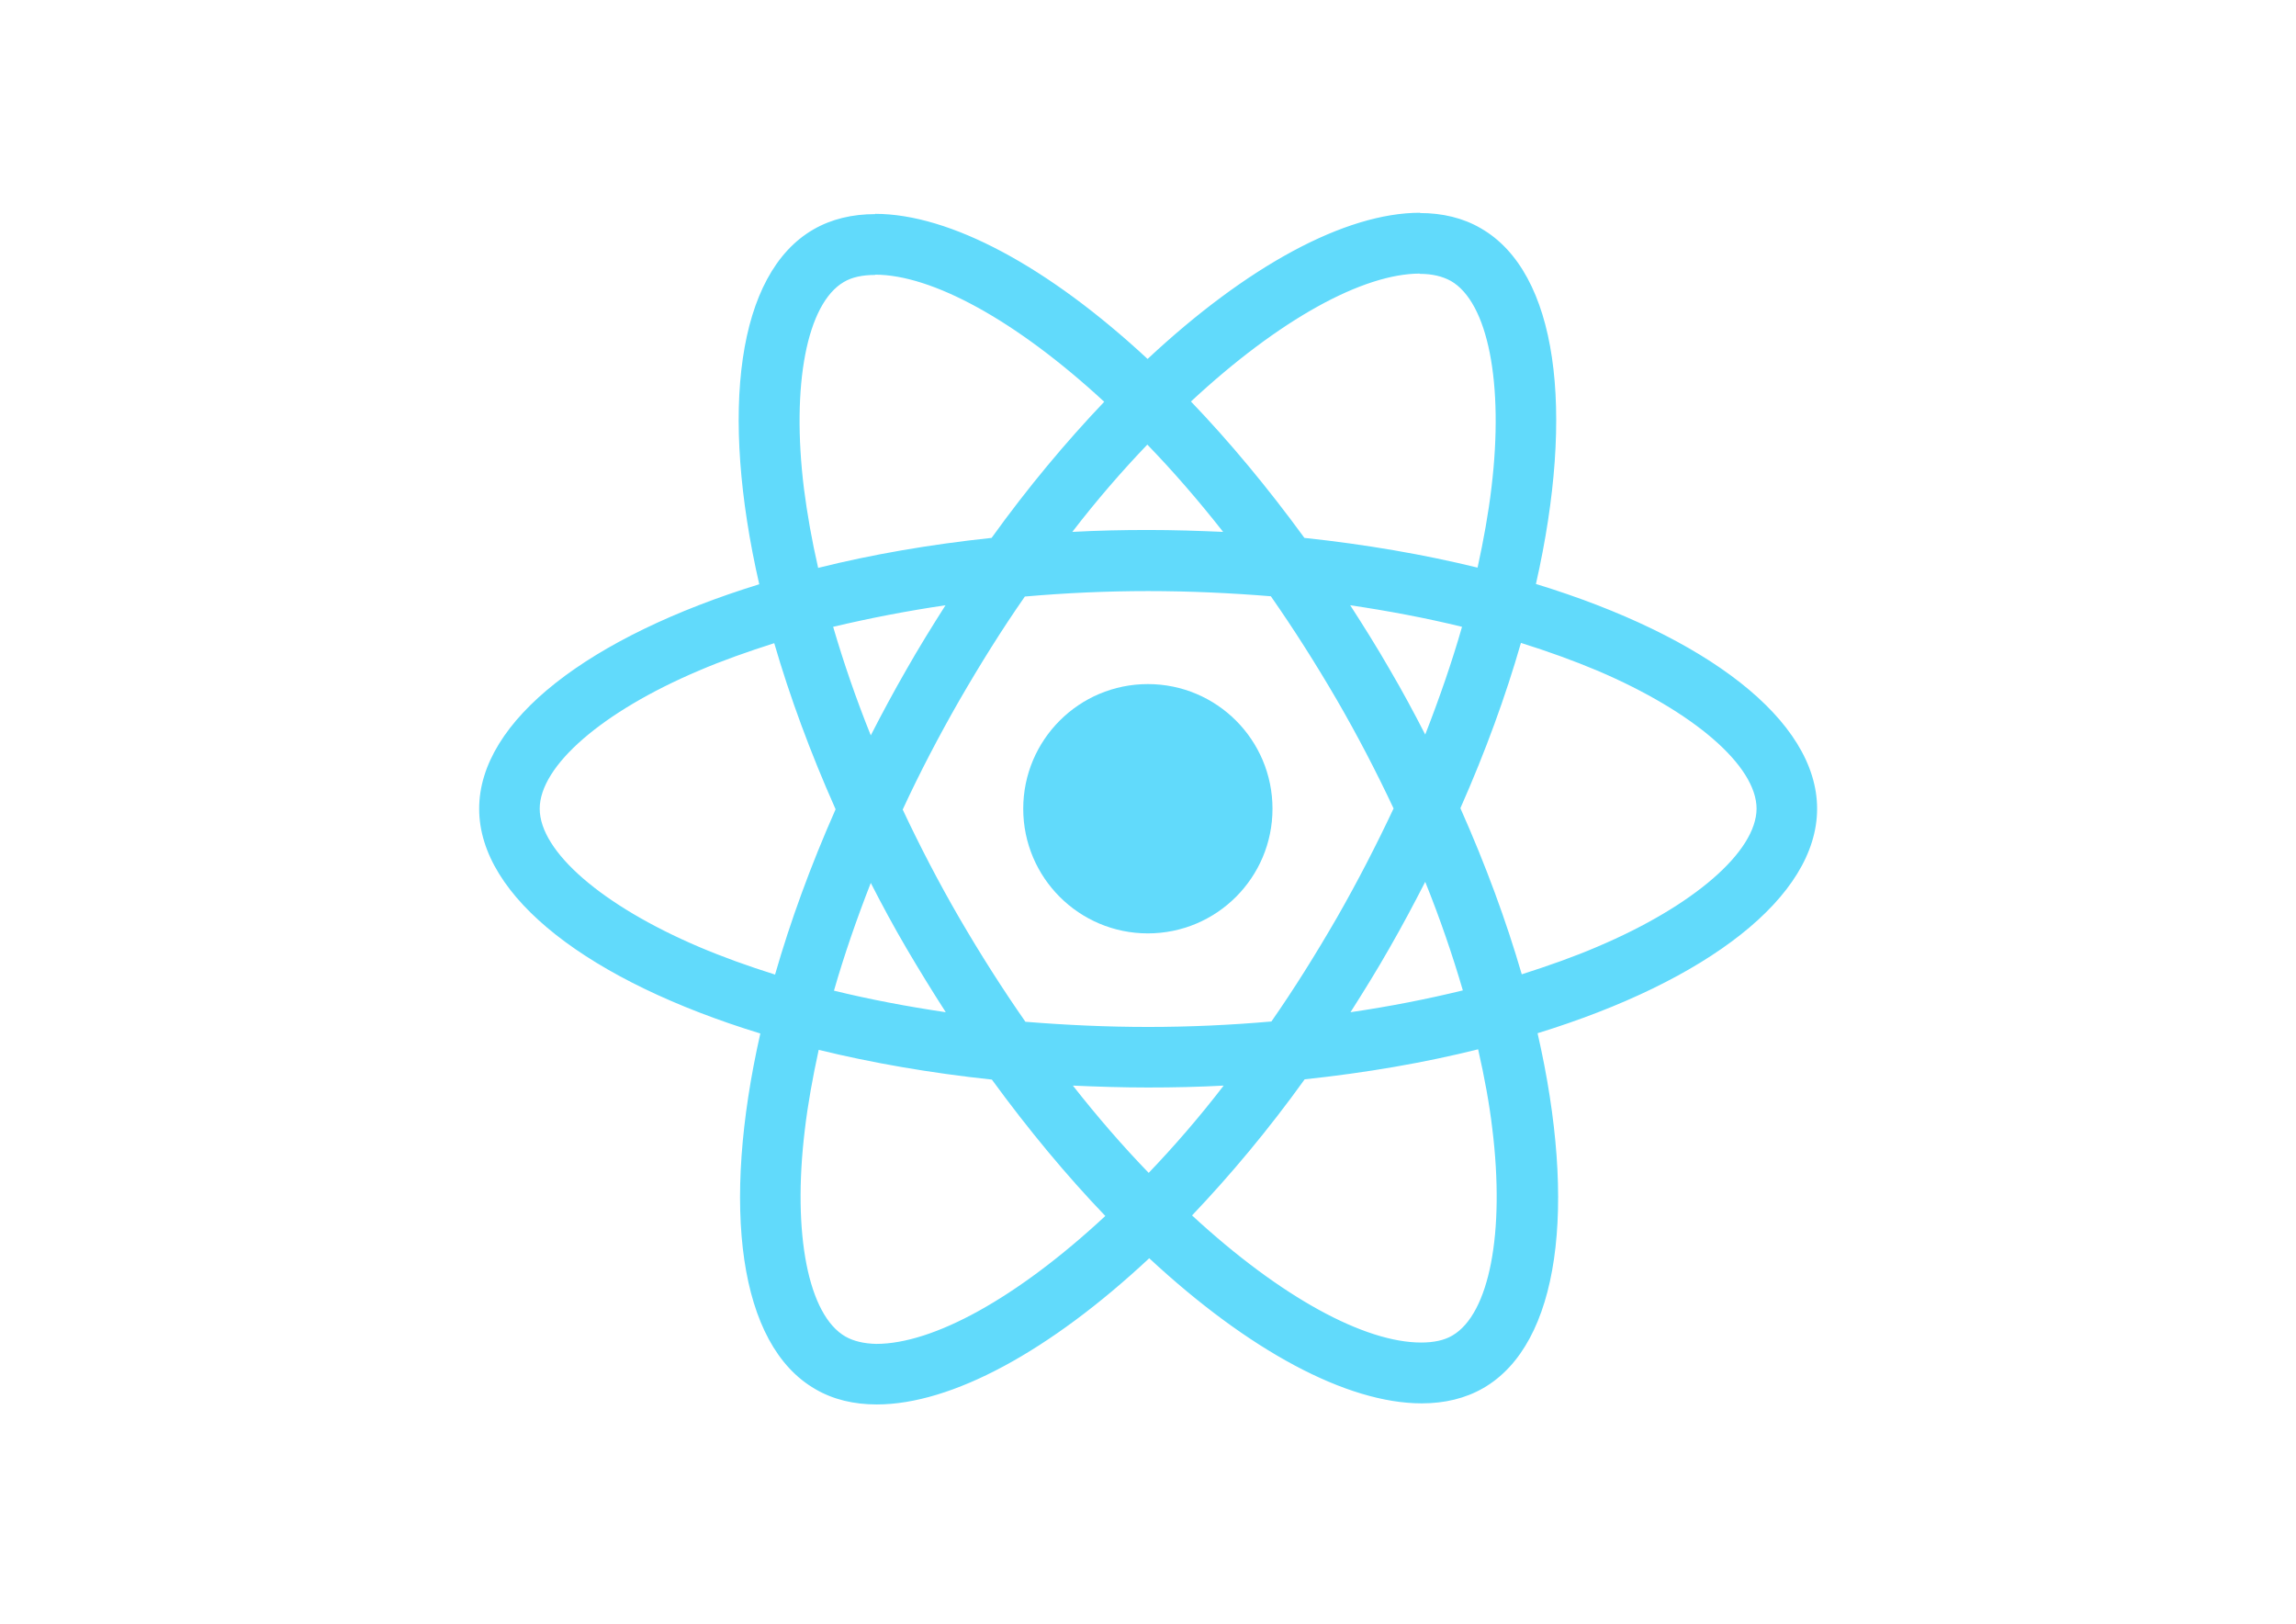
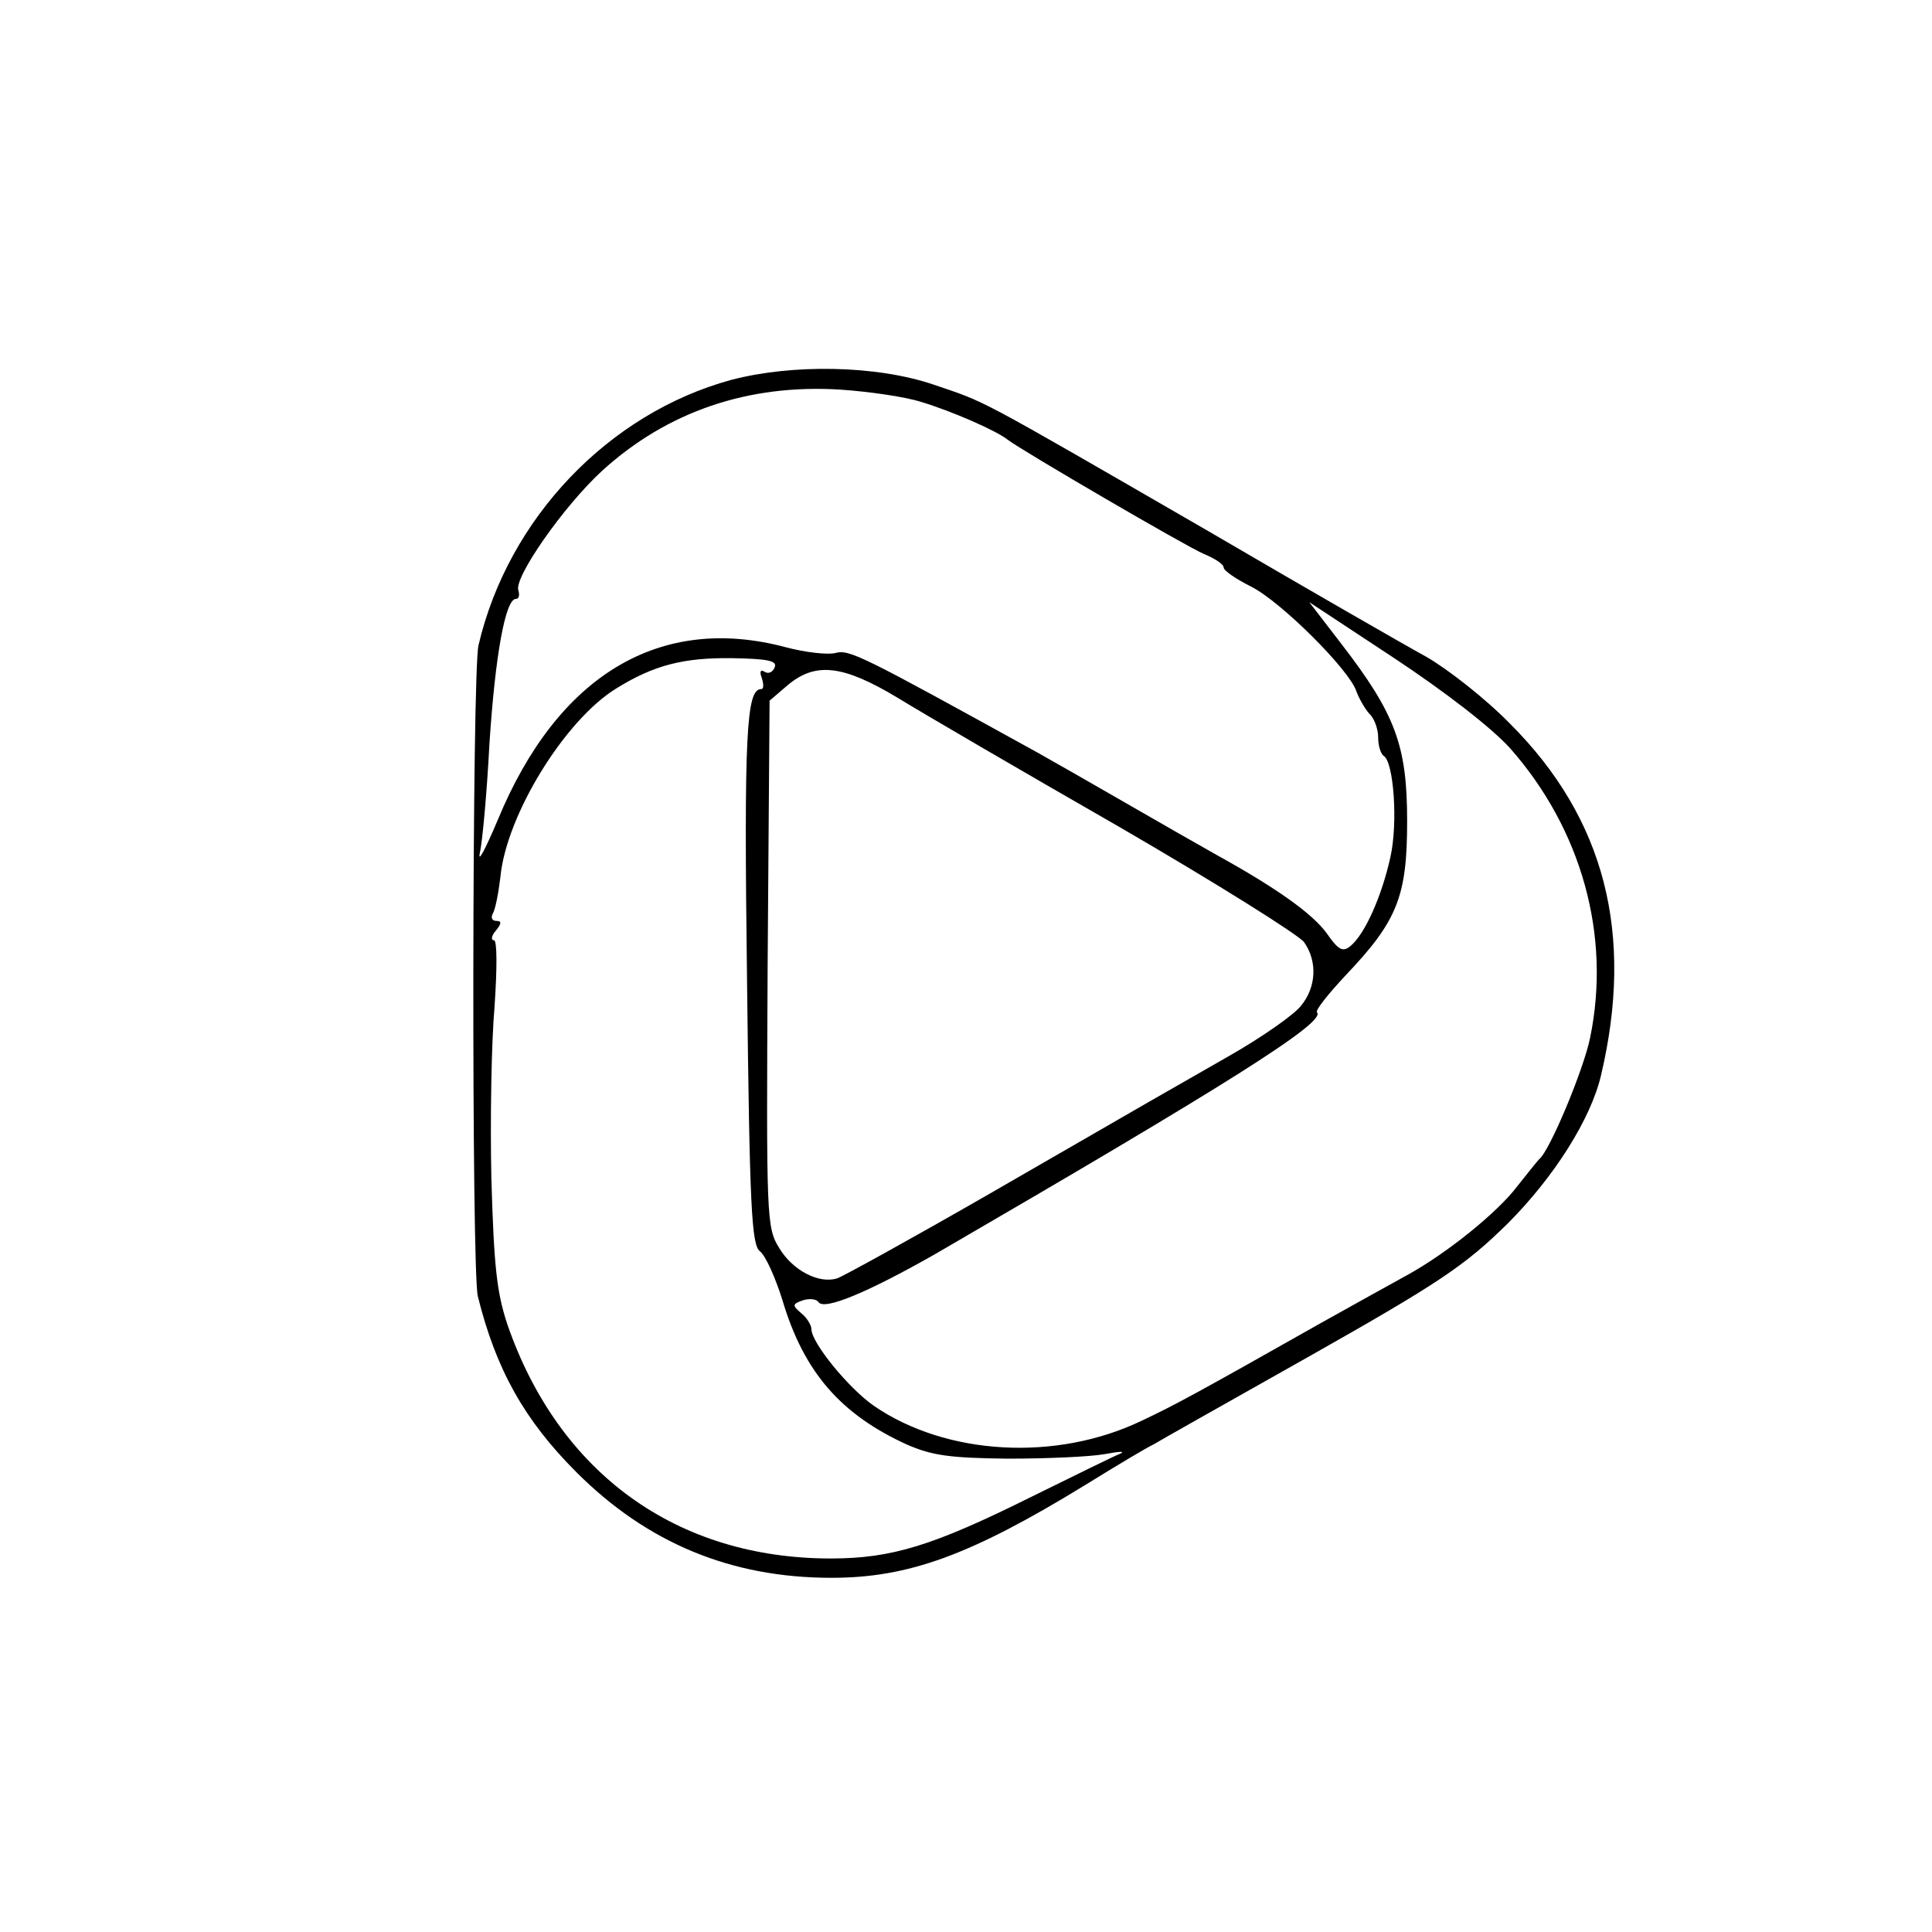
- <svg xmlns="http://www.w3.org/2000/svg" viewBox="0 0 841.9 595.3">
-   <g fill="#61DAFB">
-     <path d="M666.3 296.5c0-32.5-40.7-63.3-103.1-82.4 14.4-63.6 8-114.2-20.2-130.4-6.5-3.8-14.1-5.6-22.4-5.6v22.3c4.6 0 8.3.9 11.4 2.6 13.6 7.8 19.5 37.5 14.9 75.7-1.1 9.4-2.9 19.3-5.1 29.4-19.6-4.8-41-8.5-63.5-10.9-13.5-18.5-27.5-35.3-41.6-50 32.6-30.3 63.2-46.9 84-46.9V78c-27.5 0-63.5 19.6-99.9 53.6-36.4-33.8-72.4-53.2-99.9-53.2v22.3c20.7 0 51.4 16.5 84 46.6-14 14.7-28 31.4-41.3 49.9-22.6 2.4-44 6.1-63.6 11-2.3-10-4-19.7-5.2-29-4.7-38.2 1.1-67.9 14.6-75.8 3-1.8 6.9-2.6 11.5-2.6V78.5c-8.4 0-16 1.8-22.6 5.6-28.1 16.2-34.4 66.7-19.9 130.1-62.2 19.2-102.7 49.9-102.7 82.3 0 32.5 40.7 63.3 103.1 82.4-14.4 63.6-8 114.2 20.2 130.4 6.5 3.8 14.1 5.6 22.5 5.6 27.5 0 63.5-19.6 99.9-53.6 36.4 33.8 72.4 53.2 99.9 53.2 8.4 0 16-1.8 22.6-5.6 28.1-16.2 34.4-66.7 19.9-130.1 62-19.1 102.5-49.9 102.5-82.3zm-130.2-66.7c-3.7 12.9-8.3 26.2-13.5 39.5-4.1-8-8.4-16-13.1-24-4.6-8-9.5-15.8-14.4-23.4 14.2 2.1 27.9 4.7 41 7.9zm-45.8 106.5c-7.8 13.5-15.8 26.3-24.1 38.2-14.9 1.3-30 2-45.2 2-15.1 0-30.2-.7-45-1.9-8.3-11.9-16.4-24.6-24.2-38-7.6-13.1-14.5-26.4-20.8-39.8 6.2-13.4 13.2-26.8 20.7-39.9 7.8-13.5 15.8-26.3 24.1-38.2 14.9-1.3 30-2 45.2-2 15.1 0 30.2.7 45 1.9 8.3 11.9 16.4 24.6 24.2 38 7.6 13.1 14.5 26.4 20.8 39.8-6.3 13.4-13.2 26.8-20.7 39.9zm32.3-13c5.4 13.4 10 26.8 13.8 39.8-13.1 3.2-26.9 5.9-41.2 8 4.9-7.7 9.8-15.6 14.4-23.7 4.6-8 8.9-16.1 13-24.1zM421.2 430c-9.3-9.6-18.6-20.3-27.8-32 9 .4 18.2.7 27.5.7 9.4 0 18.7-.2 27.8-.7-9 11.7-18.3 22.4-27.5 32zm-74.4-58.9c-14.2-2.1-27.9-4.7-41-7.9 3.7-12.9 8.3-26.2 13.5-39.5 4.1 8 8.4 16 13.1 24 4.7 8 9.5 15.8 14.4 23.4zM420.7 163c9.3 9.6 18.6 20.3 27.8 32-9-.4-18.2-.7-27.5-.7-9.4 0-18.7.2-27.8.7 9-11.7 18.3-22.4 27.5-32zm-74 58.9c-4.9 7.7-9.8 15.6-14.4 23.7-4.6 8-8.9 16-13 24-5.4-13.4-10-26.8-13.8-39.8 13.1-3.1 26.9-5.8 41.2-7.9zm-90.5 125.2c-35.4-15.1-58.3-34.9-58.3-50.6 0-15.7 22.9-35.6 58.3-50.6 8.6-3.7 18-7 27.7-10.1 5.7 19.6 13.2 40 22.5 60.9-9.2 20.8-16.6 41.1-22.2 60.6-9.9-3.1-19.3-6.5-28-10.2zM310 490c-13.6-7.8-19.5-37.5-14.9-75.7 1.1-9.4 2.9-19.3 5.1-29.4 19.6 4.8 41 8.5 63.5 10.9 13.5 18.5 27.5 35.3 41.6 50-32.6 30.3-63.2 46.9-84 46.9-4.5-.1-8.3-1-11.3-2.7zm237.2-76.2c4.7 38.2-1.1 67.9-14.6 75.8-3 1.8-6.9 2.6-11.5 2.6-20.7 0-51.4-16.5-84-46.6 14-14.7 28-31.4 41.3-49.9 22.6-2.4 44-6.1 63.6-11 2.3 10.1 4.1 19.8 5.2 29.1zm38.5-66.7c-8.6 3.7-18 7-27.7 10.1-5.7-19.6-13.2-40-22.5-60.9 9.2-20.8 16.6-41.1 22.2-60.6 9.9 3.1 19.3 6.5 28.1 10.2 35.4 15.1 58.3 34.9 58.3 50.6-.1 15.7-23 35.6-58.4 50.6zM320.8 78.4z" />
-     <circle cx="420.9" cy="296.5" r="45.7" />
-     <path d="M520.5 78.1z" />
+ <svg xmlns="http://www.w3.org/2000/svg" version="1.0" width="300pt" height="300pt" viewBox="0 0 300 300" preserveAspectRatio="xMidYMid meet">
+   <g transform="translate(0,300) scale(0.1,-0.1)" fill="#000000" stroke="none">
+     <path d="M1135 2410 c-190 -52 -346 -215 -392 -412 -10 -41 -11 -972 -1 -1011 28 -113 72 -192 153 -273 110 -110 240 -164 396 -164 120 0 216 35 394 144 50 31 97 59 106 63 8 5 118 67 244 138 200 113 240 140 306 205 72 72 129 162 145 230 52 220 6 399 -141 546 -38 39 -97 85 -130 104 -33 18 -186 106 -340 196 -367 212 -341 198 -426 227 -89 30 -219 32 -314 7z m295 -34 c47 -14 118 -45 135 -59 24 -18 276 -165 304 -177 17 -7 31 -16 31 -21 0 -5 19 -18 43 -30 47 -24 152 -129 163 -162 4 -11 13 -27 20 -35 8 -7 14 -24 14 -37 0 -13 4 -26 9 -29 15 -10 22 -103 10 -157 -13 -59 -39 -119 -62 -138 -12 -10 -19 -6 -37 20 -22 30 -76 69 -170 121 -25 14 -88 50 -140 80 -52 30 -115 66 -140 80 -272 150 -291 160 -313 154 -12 -3 -47 1 -77 9 -195 52 -354 -43 -447 -268 -19 -45 -31 -68 -28 -52 4 17 11 93 15 170 9 139 25 225 41 225 5 0 6 6 4 13 -8 19 70 131 130 186 101 92 227 135 370 126 44 -3 100 -11 125 -19z m915 -538 c111 -126 157 -291 124 -450 -10 -49 -63 -176 -79 -188 -3 -3 -18 -22 -34 -42 -30 -40 -109 -104 -171 -138 -22 -12 -83 -46 -135 -75 -191 -108 -226 -127 -277 -151 -133 -64 -304 -54 -416 23 -39 27 -97 98 -97 119 0 6 -7 18 -16 25 -14 12 -14 14 3 20 10 3 21 2 24 -3 9 -13 76 15 180 74 453 263 609 361 594 376 -3 3 17 28 44 57 81 85 96 123 96 240 0 117 -18 166 -102 275 l-50 65 132 -87 c80 -53 151 -108 180 -140z m-1142 126 c-3 -8 -10 -11 -16 -7 -6 4 -8 0 -4 -10 3 -10 3 -17 -1 -17 -23 0 -27 -68 -22 -453 4 -352 7 -410 20 -420 9 -7 24 -41 35 -76 33 -111 90 -177 193 -224 39 -17 66 -21 157 -22 61 0 128 3 150 7 22 4 33 5 25 1 -8 -3 -71 -34 -140 -68 -151 -75 -215 -95 -310 -95 -239 0 -422 132 -502 363 -17 51 -21 92 -25 227 -2 91 0 211 5 268 4 59 4 102 -1 102 -5 0 -4 7 3 15 9 11 9 15 1 15 -7 0 -9 5 -6 11 4 6 9 32 12 57 9 96 100 244 180 293 58 36 104 48 180 47 55 -1 70 -4 66 -14z m190 -47 c39 -24 195 -115 345 -201 150 -87 279 -168 287 -179 21 -30 19 -70 -5 -99 -11 -14 -61 -49 -112 -78 -112 -64 -100 -57 -372 -214 -120 -69 -227 -128 -236 -131 -28 -9 -69 12 -90 47 -20 32 -20 47 -18 441 l3 409 28 24 c43 36 85 32 170 -19z" />
  </g>
</svg>
